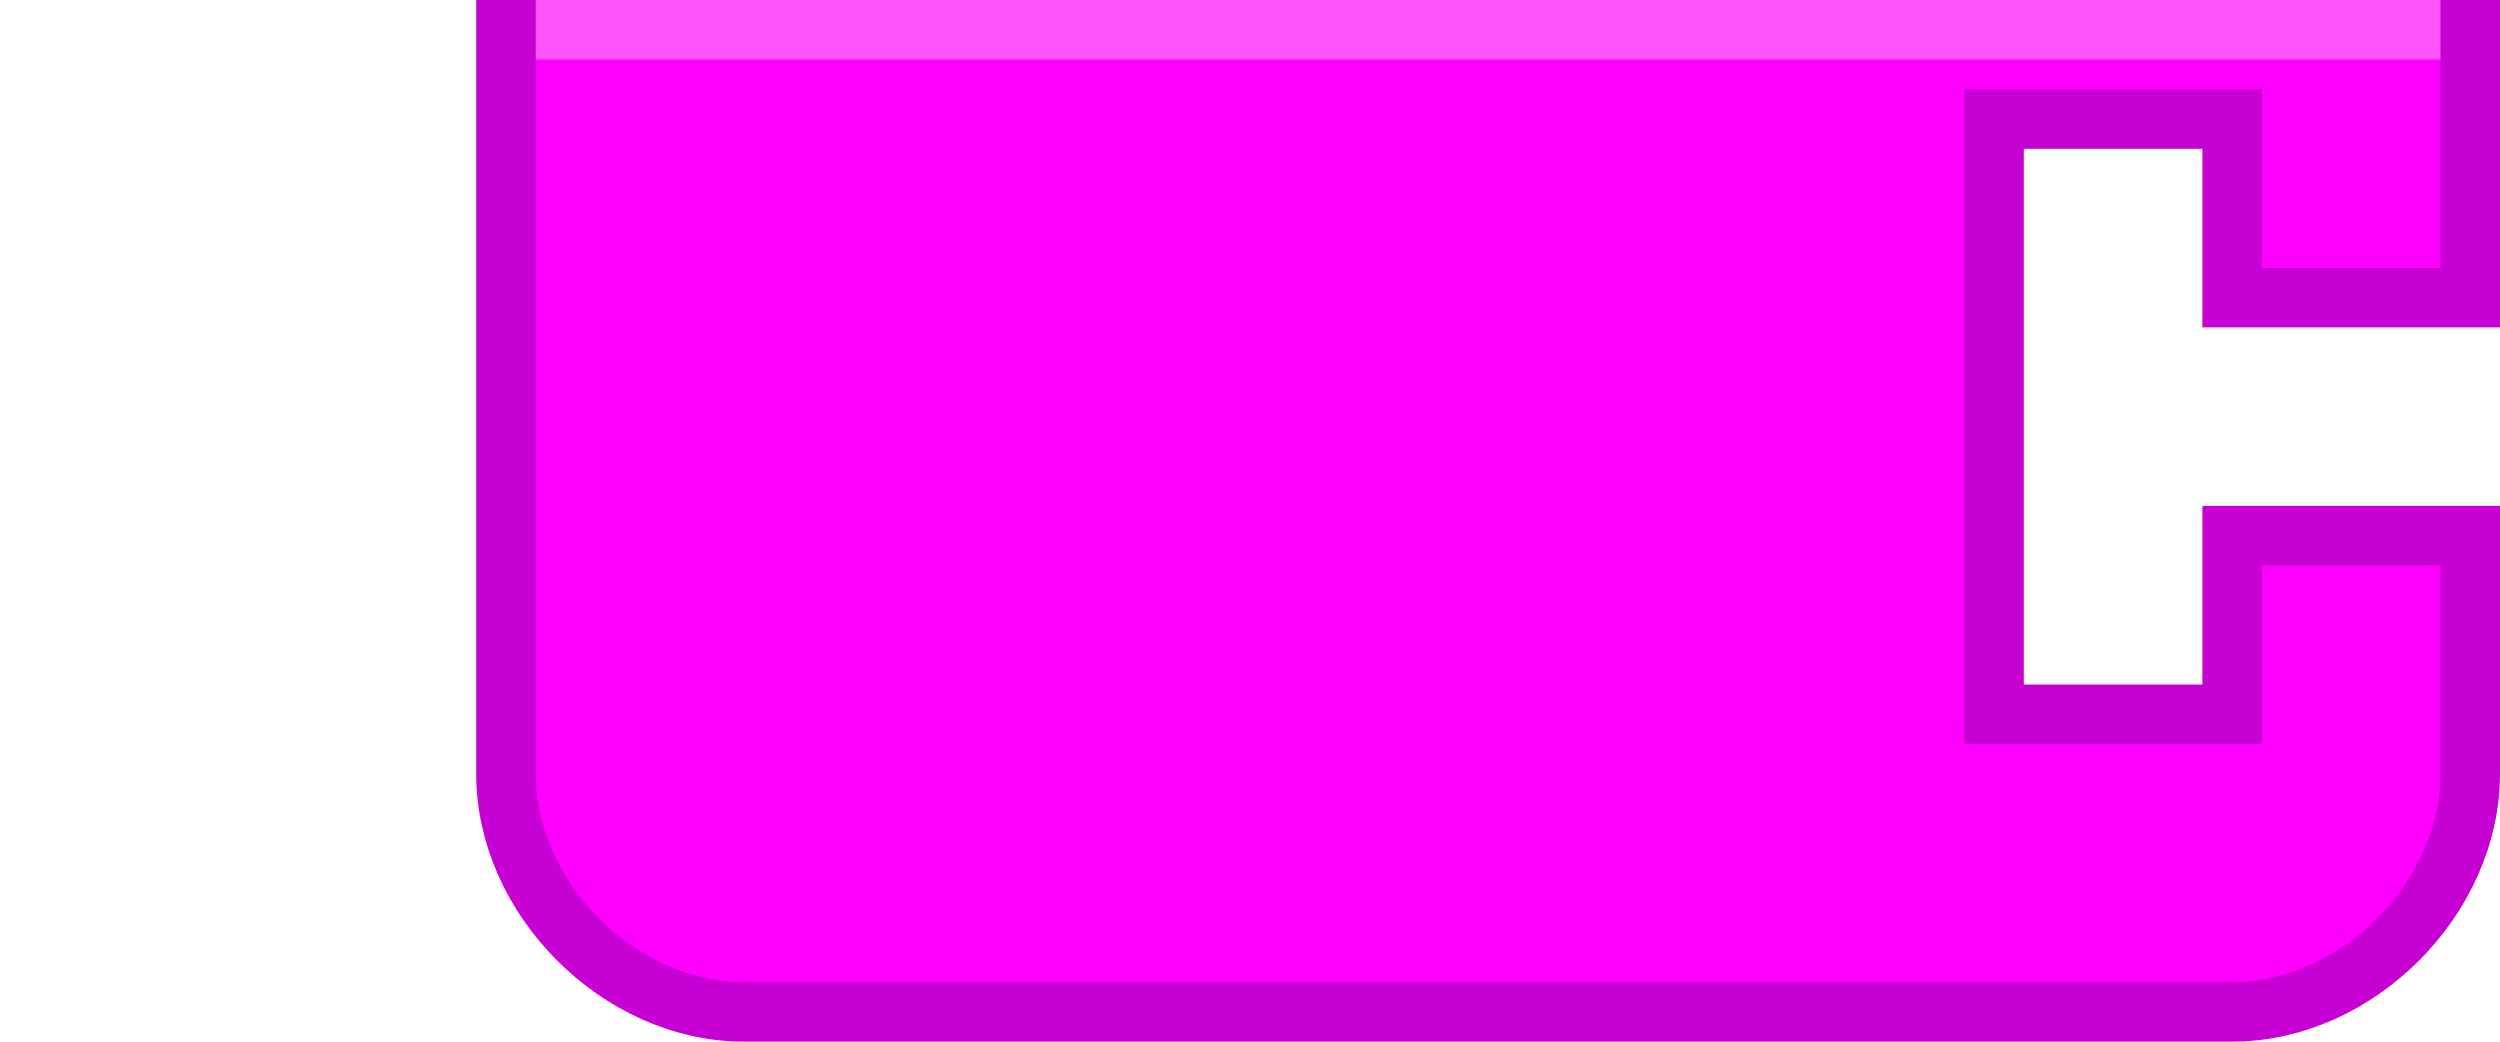
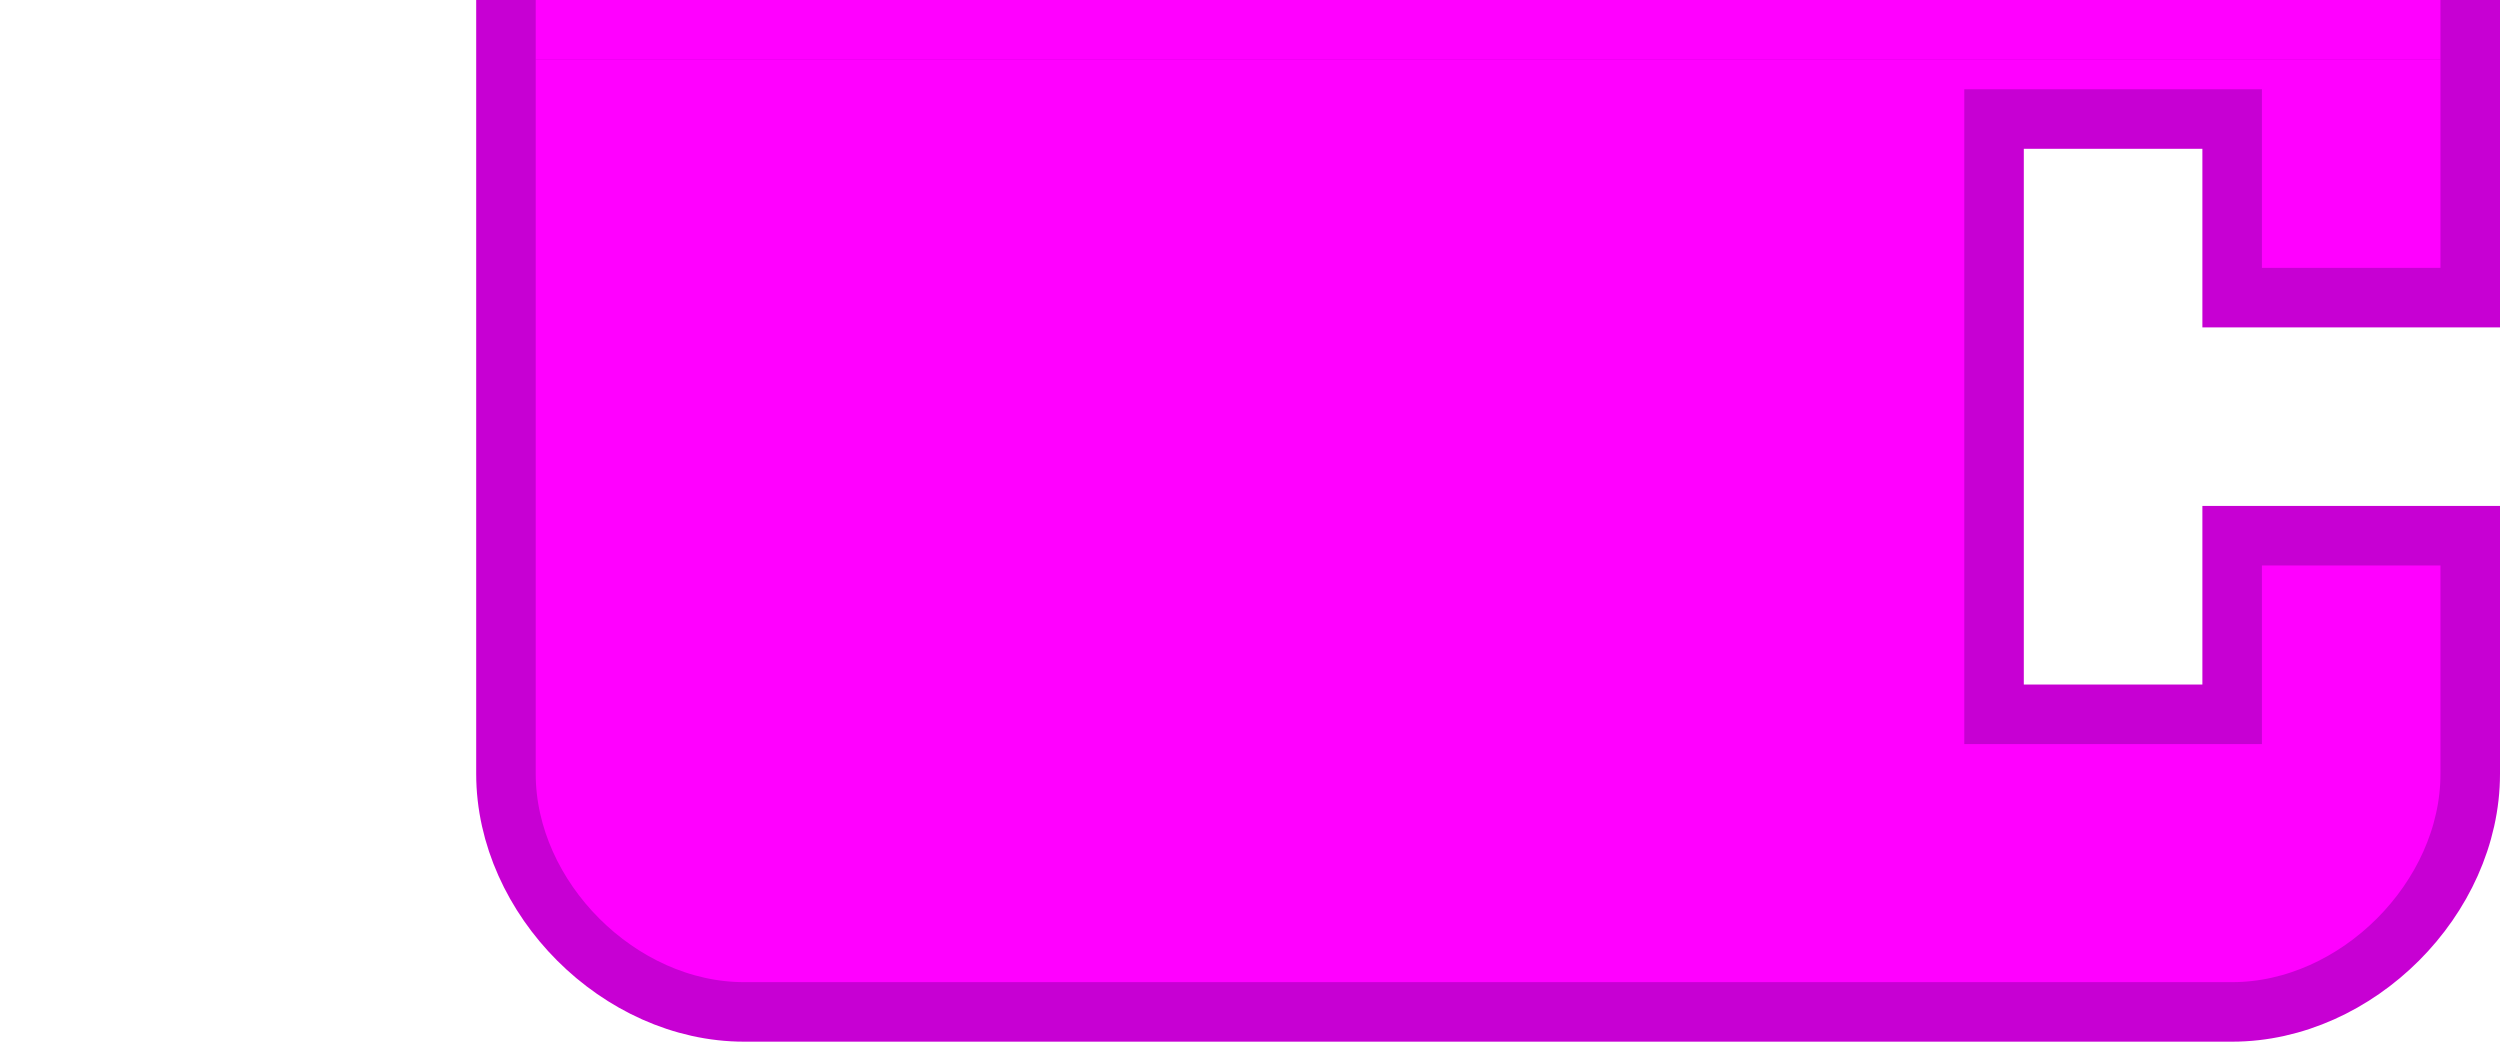
<svg xmlns="http://www.w3.org/2000/svg" version="1.1" width="84" height="35" id="svg2">
  <defs id="defs10" />
  <g transform="matrix(2,0,0,2,0,-49)" id="g4">
    <path d="m 41.5,25 0,4.5 -4,0 0,-3 -4,0 0,10 4,0 0,-3 4,0 0,4 c 0,2.094 -1.906,4 -4,4 l -4,0 -7,0 -10,0 -4,0 c -2.094,0 -4,-1.906 -4,-4 l 0,-4 0,-8.5 z" id="path6" style="fill:#ff00ff;fill-opacity:1;stroke:#c700d3;stroke-width:1;stroke-linecap:round;stroke-opacity:1" />
  </g>
-   <rect width="64" height="2" x="18" y="0" id="rect2984-3" style="fill:#fe55ff;fill-opacity:1;fill-rule:nonzero;stroke:none" />
+   <rect width="64" height="2" x="18" y="0" id="rect2984-3" style="fill:#ff00ff;fill-opacity:1;fill-rule:nonzero;stroke:none" />
</svg>
